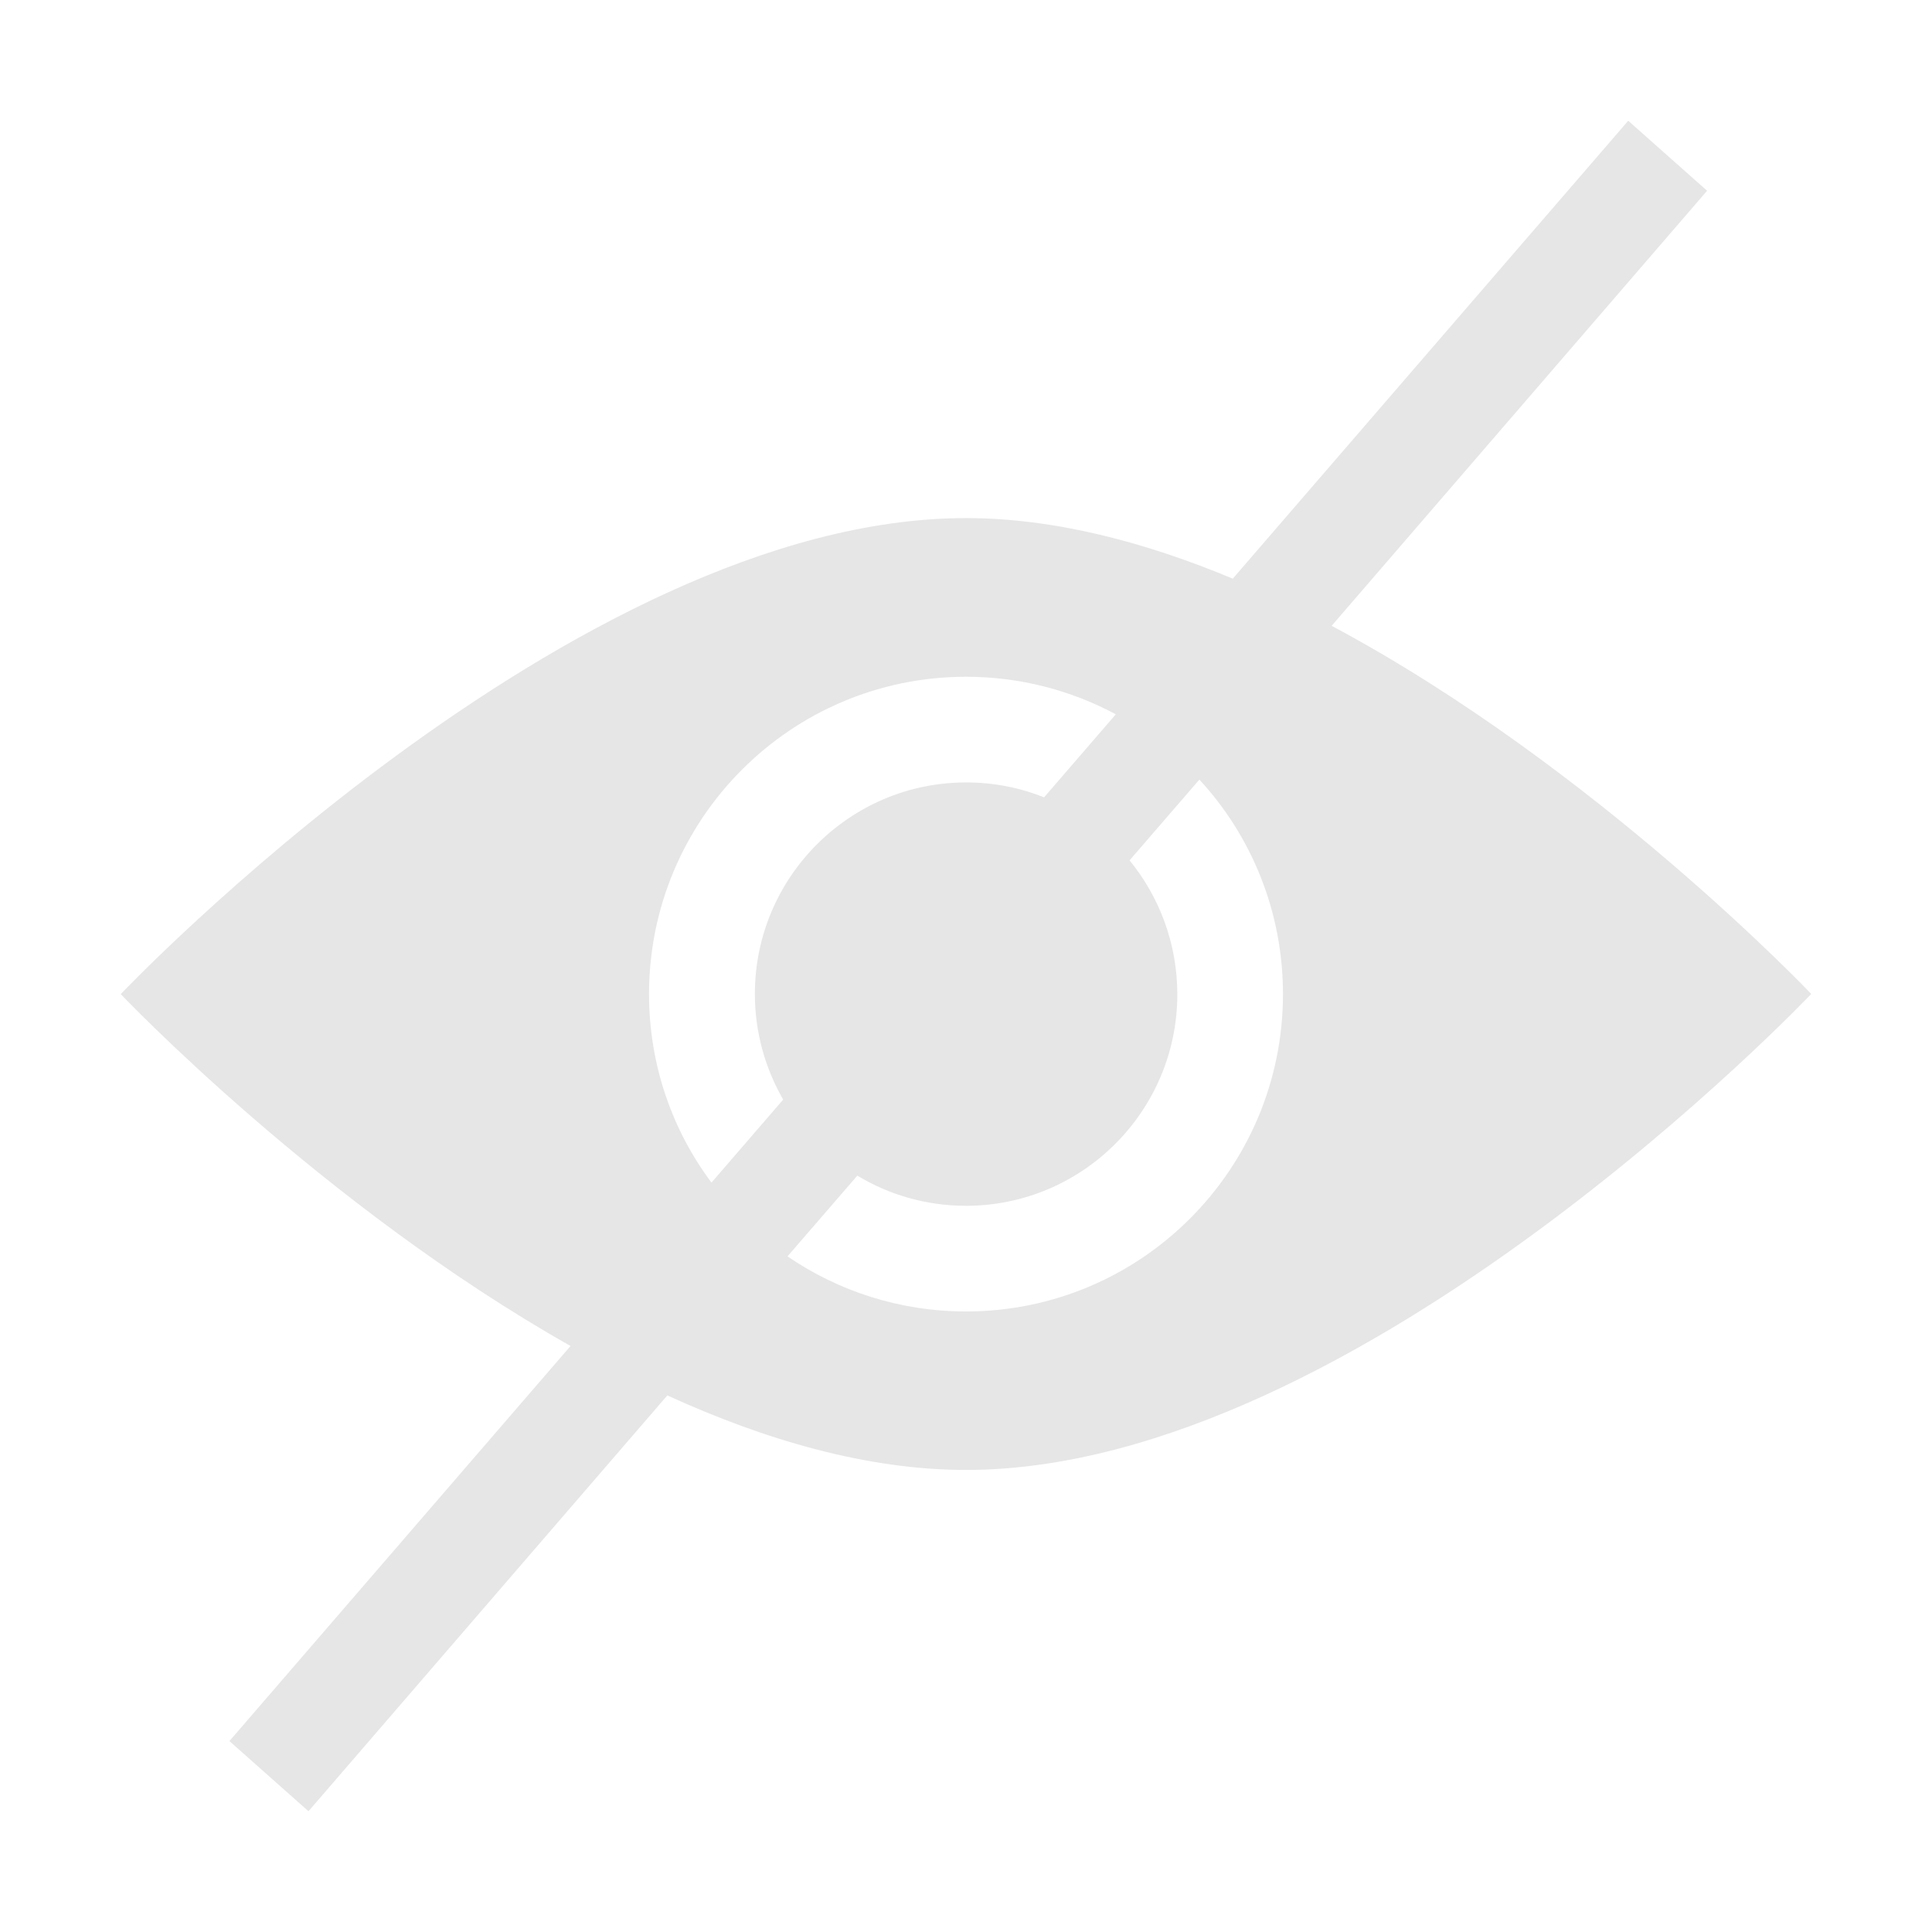
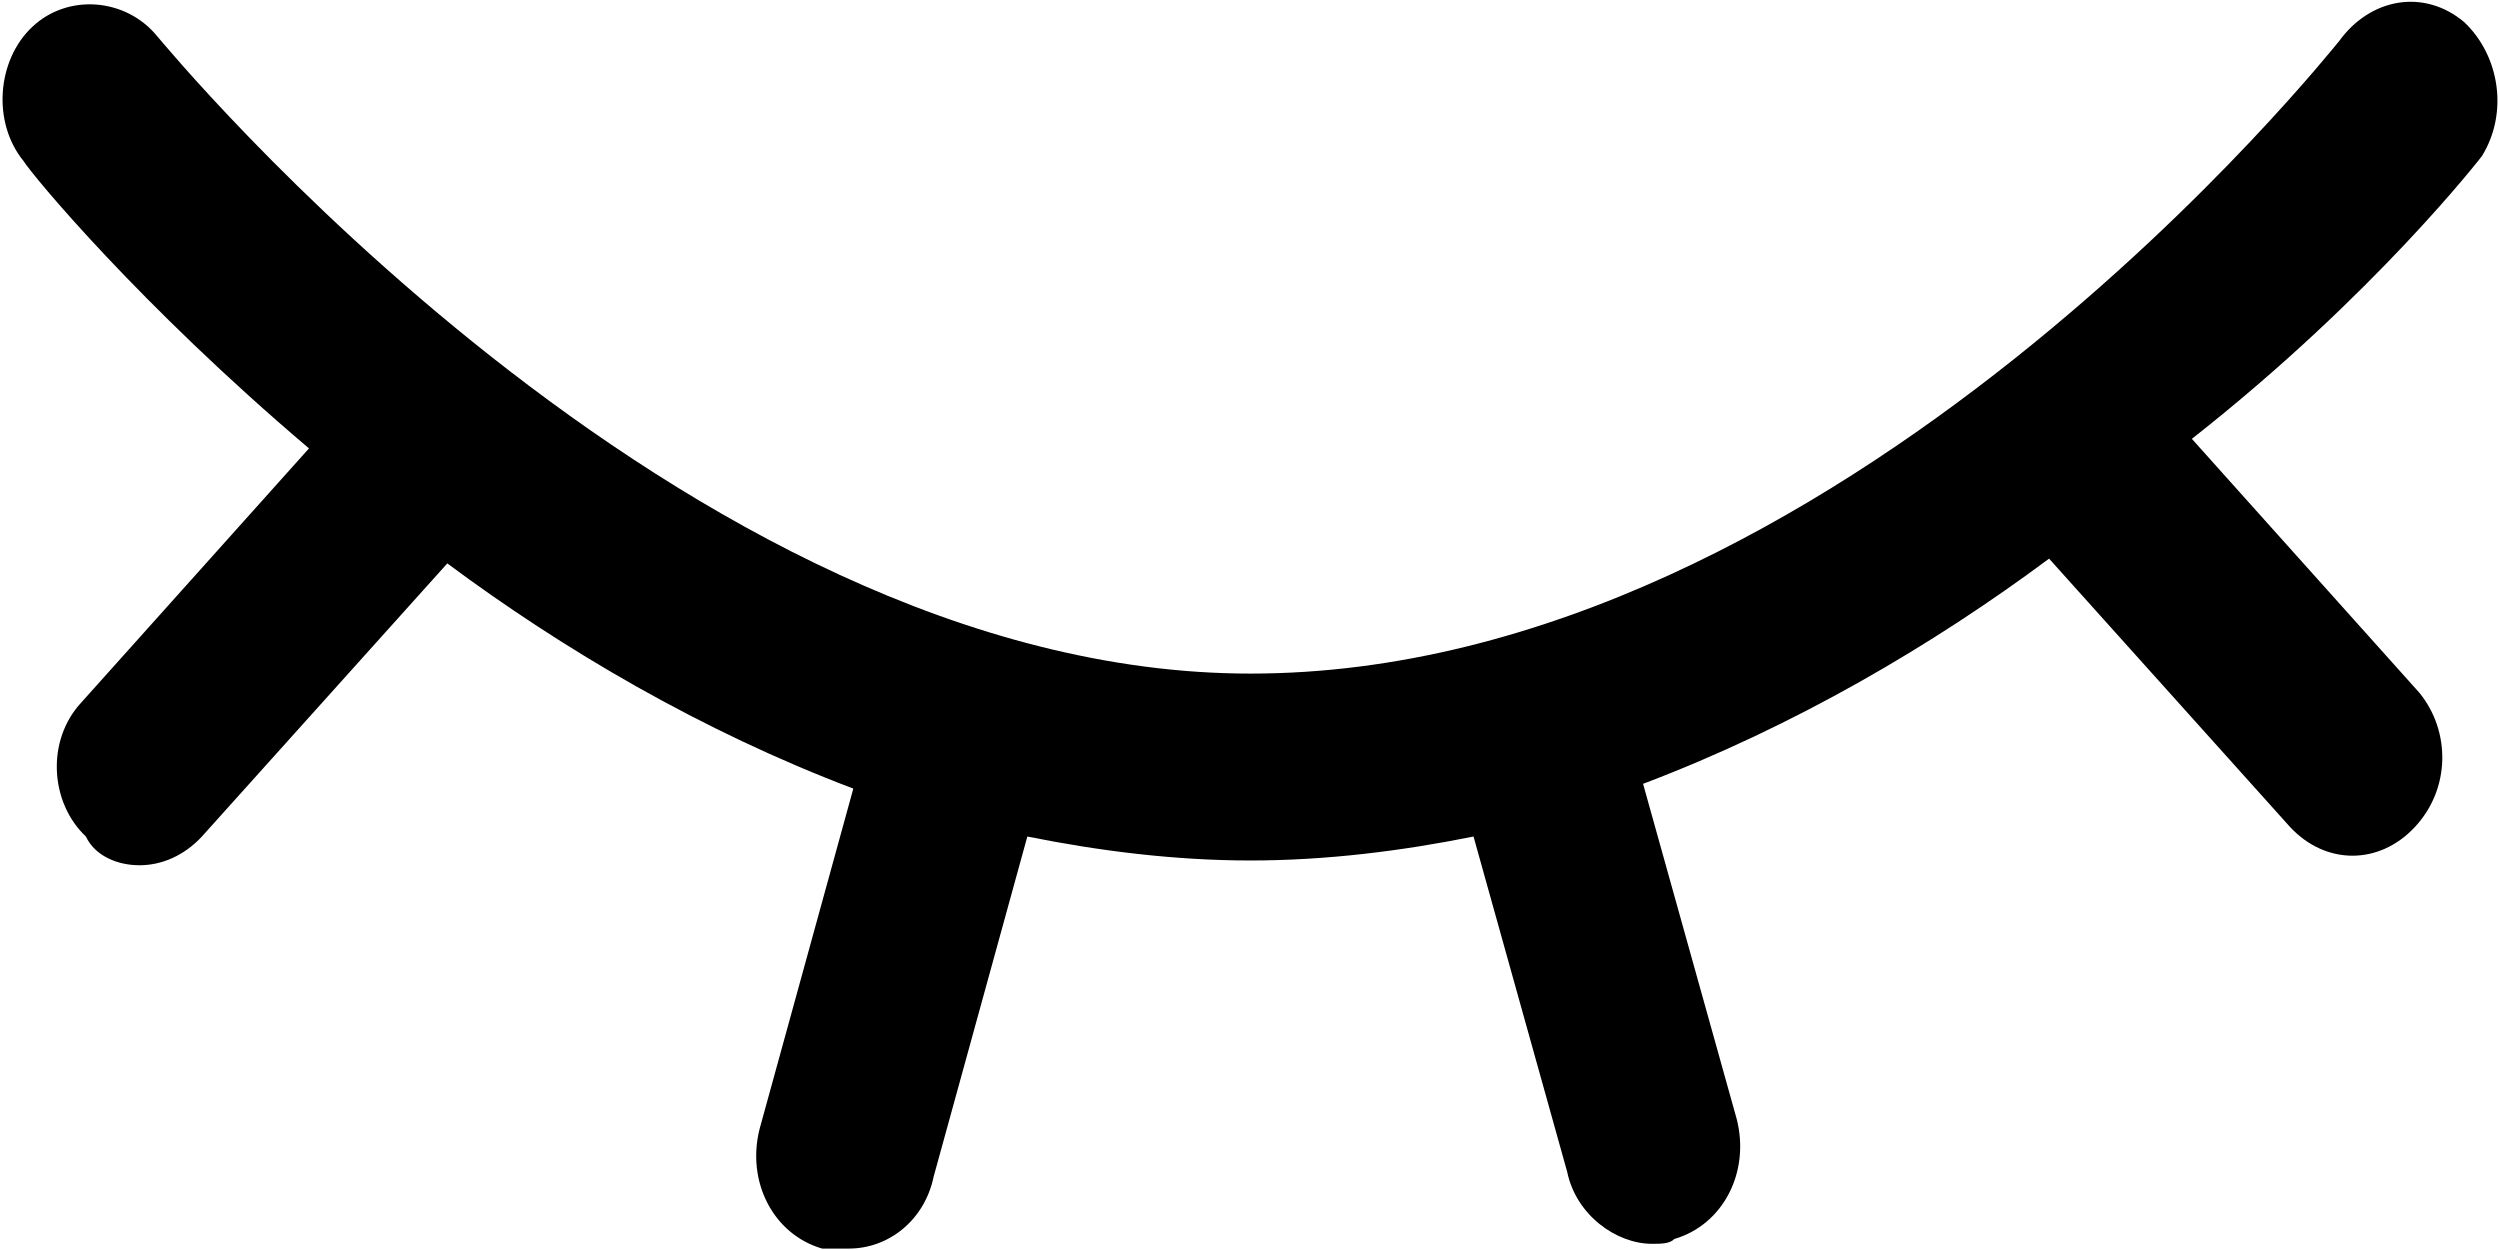
- <svg xmlns="http://www.w3.org/2000/svg" t="1576649064895" class="icon" viewBox="0 0 1024 1024" version="1.1" p-id="1403" width="200" height="200">
-   <defs>
-     <style type="text/css" />
-   </defs>
-   <path d="M705.8 331.7l199-230.6L863 64 653.4 306.7c-46.7-19.5-94.8-32.1-141.4-32.1-208.7 0-448 252.3-448 252.3s106 111.7 238.4 186.5L121.6 922.8l41.9 37.2 190.2-220.4c51.9 23.7 106 39.5 158.3 39.5 208.7 0 448-252.3 448-252.3S845.5 406.2 705.8 331.7zM344 526.9c0-92.9 75.3-168.2 168-168.2 28.7 0 55.7 7.2 79.4 19.9l-38 44c-12.8-5.1-26.7-7.9-41.3-7.9-61.8 0-112 50.3-112 112.1 0 20.4 5.5 39.5 15 56l-38 44C356.3 599 344 564.4 344 526.9z m168 168.2c-35.1 0-67.7-10.8-94.6-29.2l37-42.8c16.8 10.2 36.6 16 57.6 16 61.8 0 112-50.3 112-112.1 0-26.9-9.5-51.6-25.3-71l37-42.8C663.2 443 680 483 680 526.9c0 92.8-75.2 168.2-168 168.2z" fill="#e6e6e6" p-id="1404" />
+ <svg xmlns="http://www.w3.org/2000/svg" width="128" height="64">
+   <path d="M127.072 7.994c1.37-2.208.914-5.152-.914-6.87-2.056-1.717-4.797-1.226-6.396.982-.229.245-25.586 32.382-55.74 32.382-29.24 0-55.74-32.382-55.968-32.627-1.6-1.963-4.57-2.208-6.397-.49C-.17 3.086-.399 6.275 1.2 8.238c.457.736 5.94 7.36 14.62 14.72L4.17 35.96c-1.828 1.963-1.6 5.152.228 6.87.457.98 1.6 1.471 2.742 1.471s2.284-.49 3.198-1.472l12.564-13.983c5.94 4.416 13.021 8.587 20.788 11.53l-4.797 17.418c-.685 2.699.686 5.397 3.198 6.133h1.37c2.057 0 3.884-1.472 4.341-3.68L52.6 42.83c3.655.736 7.538 1.227 11.422 1.227 3.883 0 7.767-.49 11.422-1.227l4.797 17.173c.457 2.208 2.513 3.68 4.34 3.68.457 0 .914 0 1.143-.246 2.513-.736 3.883-3.434 3.198-6.133l-4.797-17.172c7.767-2.944 14.848-7.114 20.788-11.53l12.336 13.738c.913.981 2.056 1.472 3.198 1.472s2.284-.49 3.198-1.472c1.828-1.963 1.828-4.906.228-6.87l-11.65-13.001c9.366-7.36 14.849-14.474 14.849-14.474z" />
</svg>
